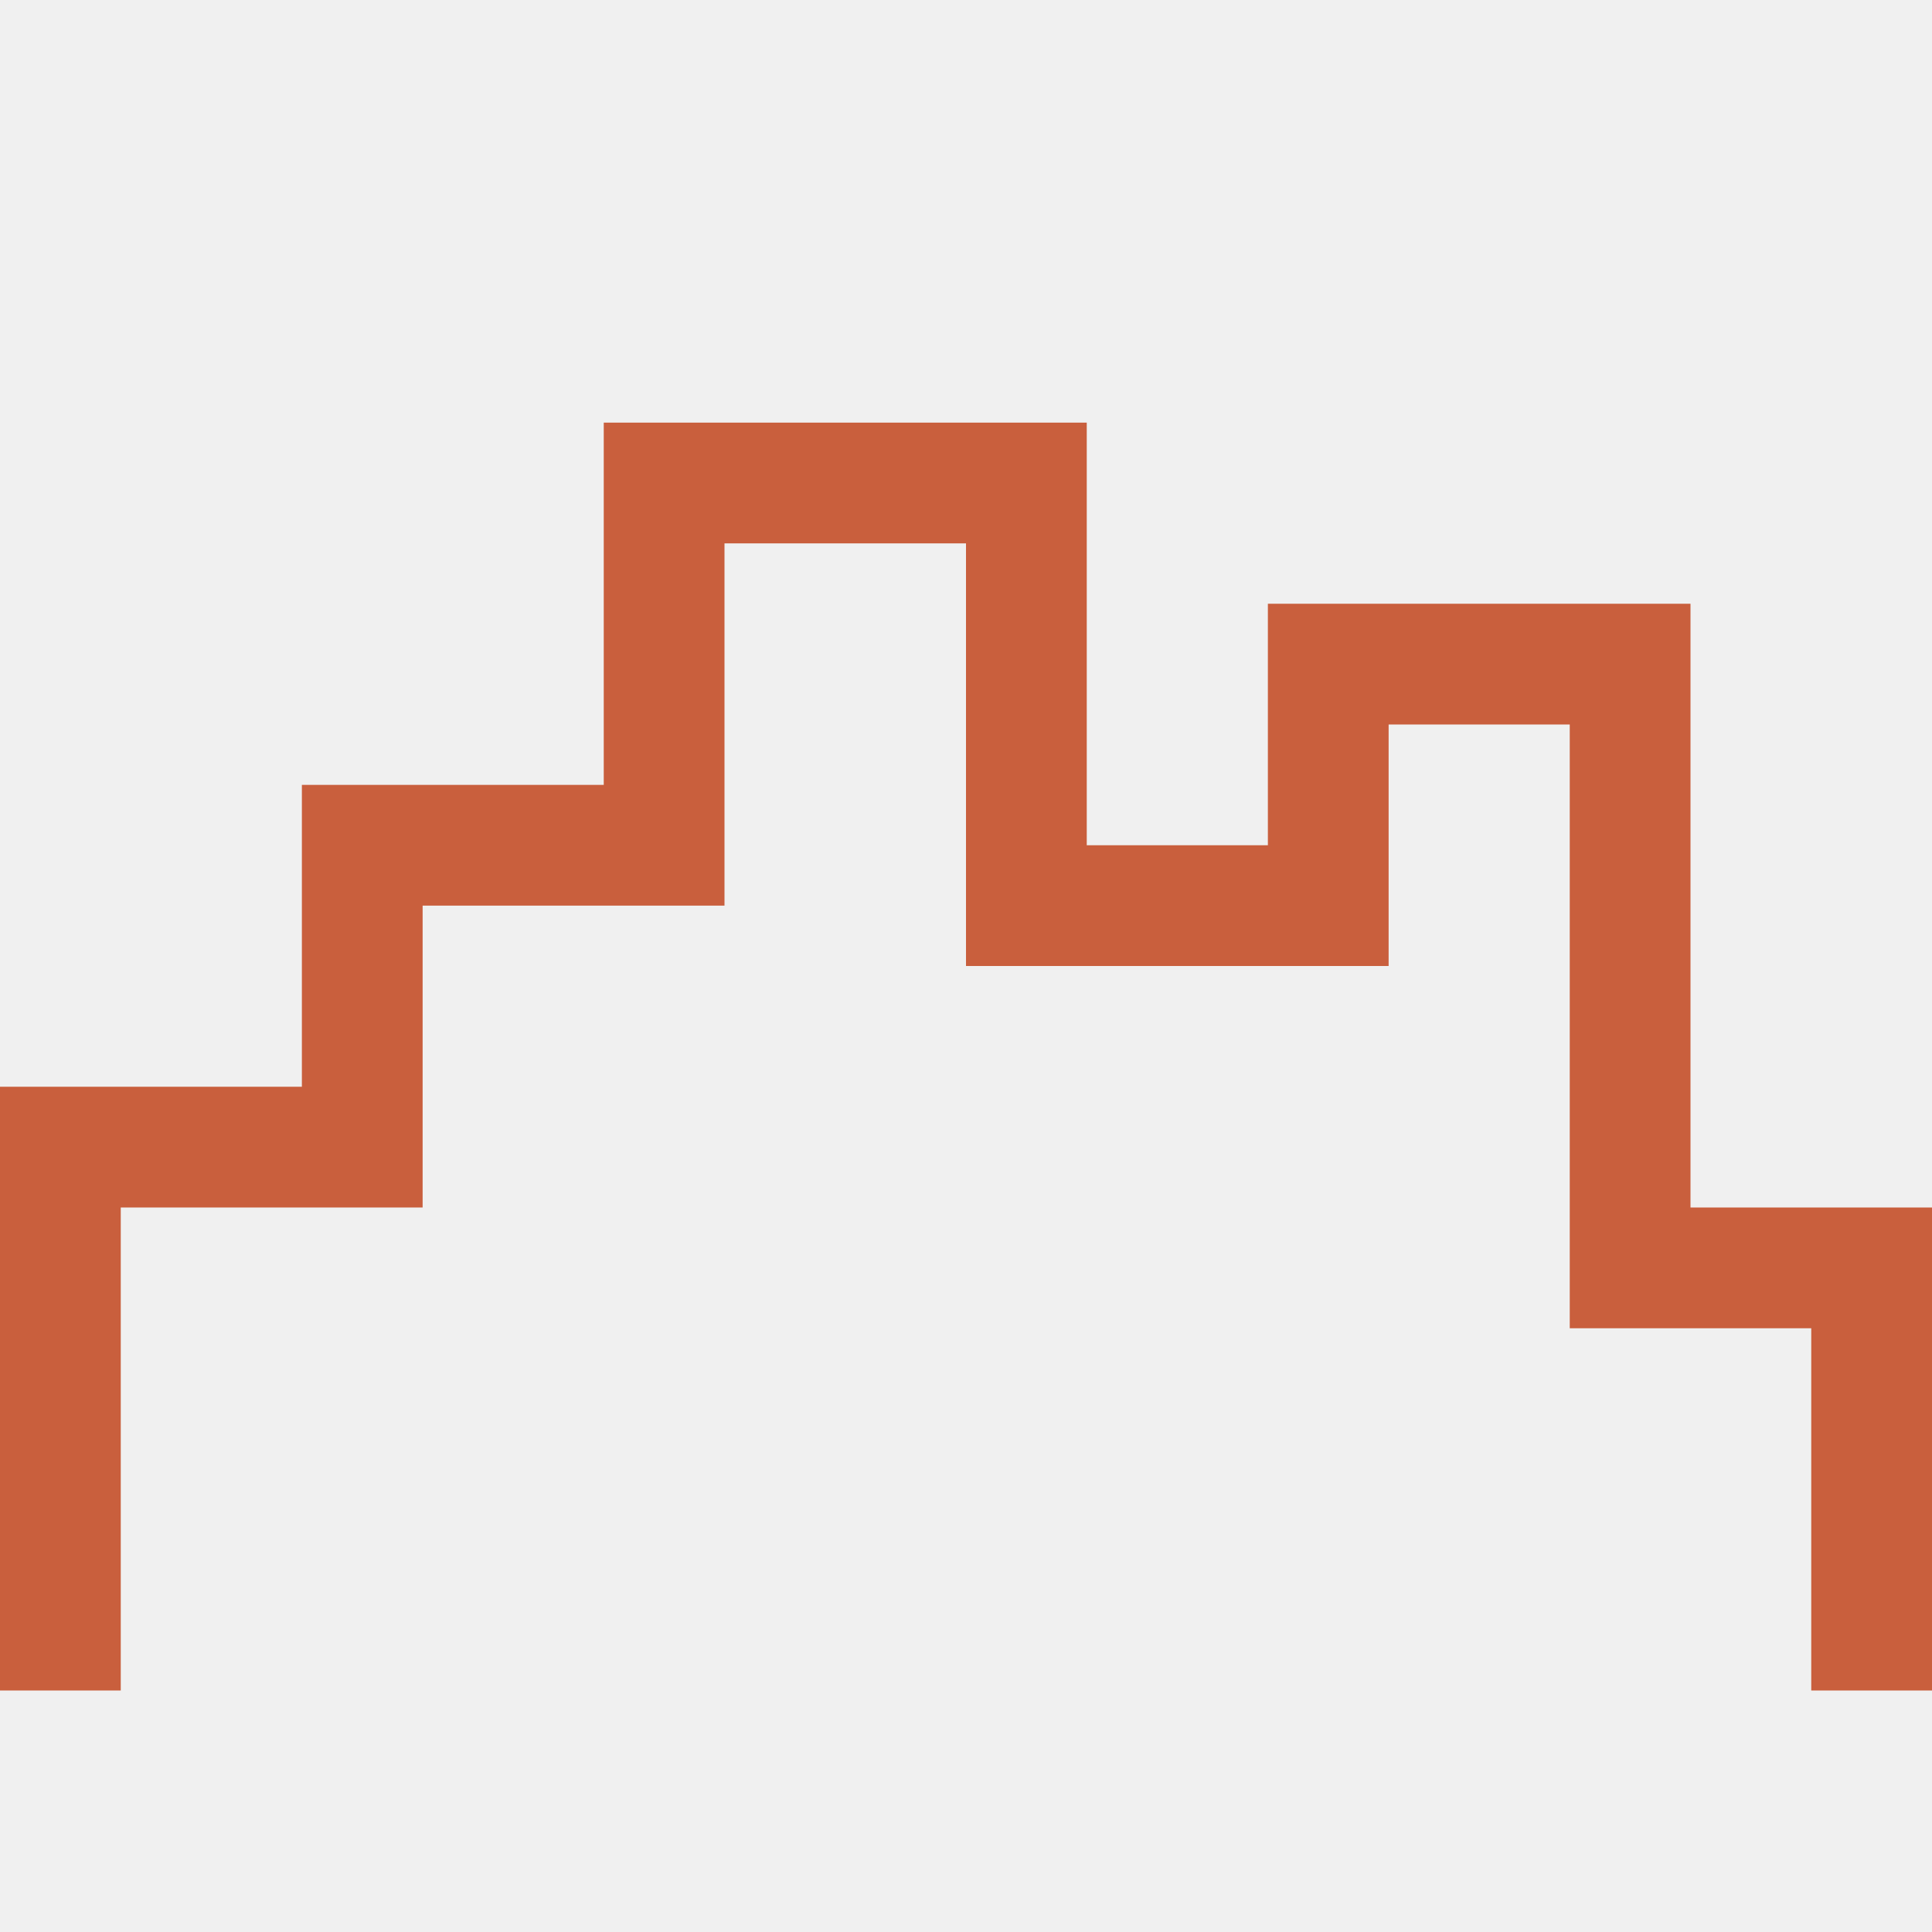
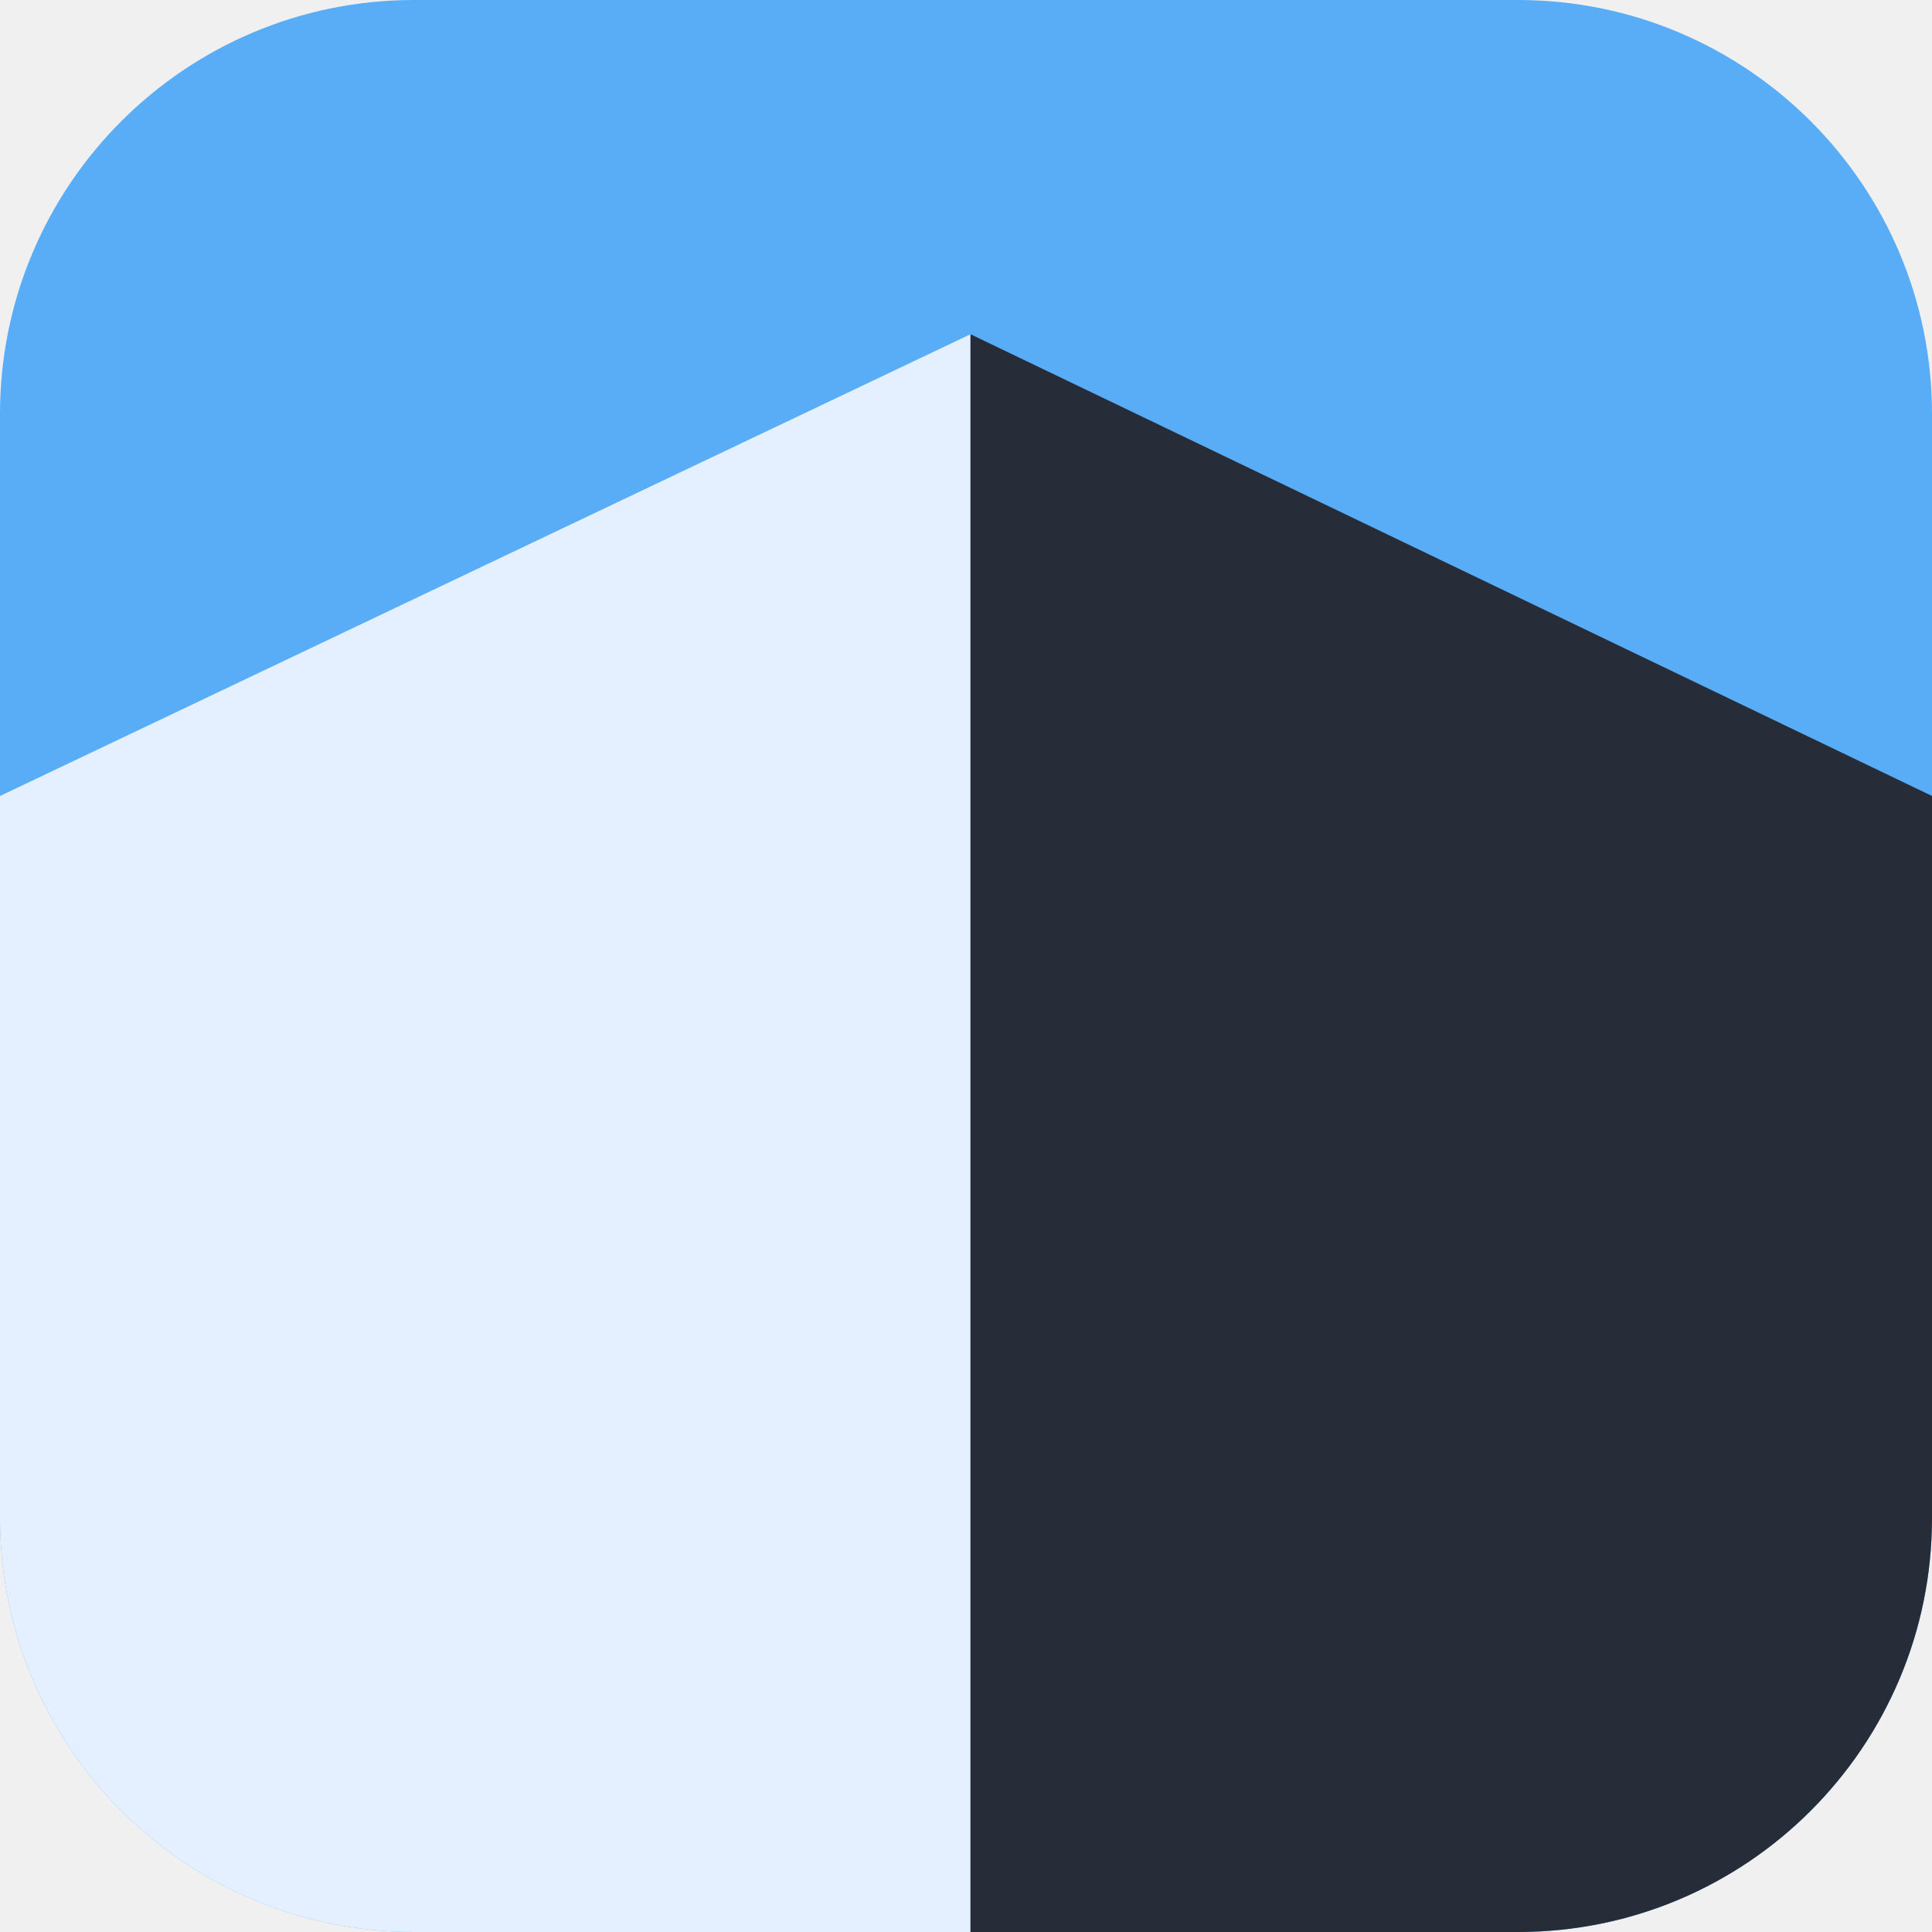
- <svg xmlns="http://www.w3.org/2000/svg" viewBox="0 0 64 64" fill="none" stroke="#c95f3d" stroke-width="4" stroke-linejoin="miter" stroke-linecap="square">
-   <polyline points="2,54 2,38 12,38 12,28 22,28 22,16 34,16 34,30 44,30 44,22 54,22 54,42 62,42 62,54" />
+ <svg xmlns="http://www.w3.org/2000/svg" width="28" height="28" fill="none" viewBox="0 0 28 28">
+   <g clip-path="url(#a)">
+     <path fill="#59acf6" d="M28 0H0v28h28z" />
+     <path fill="#e4f0ff" d="M14.065 4.844 0 11.536V28h14.065z" />
+     <path fill="#262c38" d="M14.065 4.844 28 11.536V28H14.065z" />
+   </g>
+   <defs>
+     <clipPath id="a">
+       <rect width="28" height="28" fill="#fff" rx="6" />
+     </clipPath>
+   </defs>
</svg>
